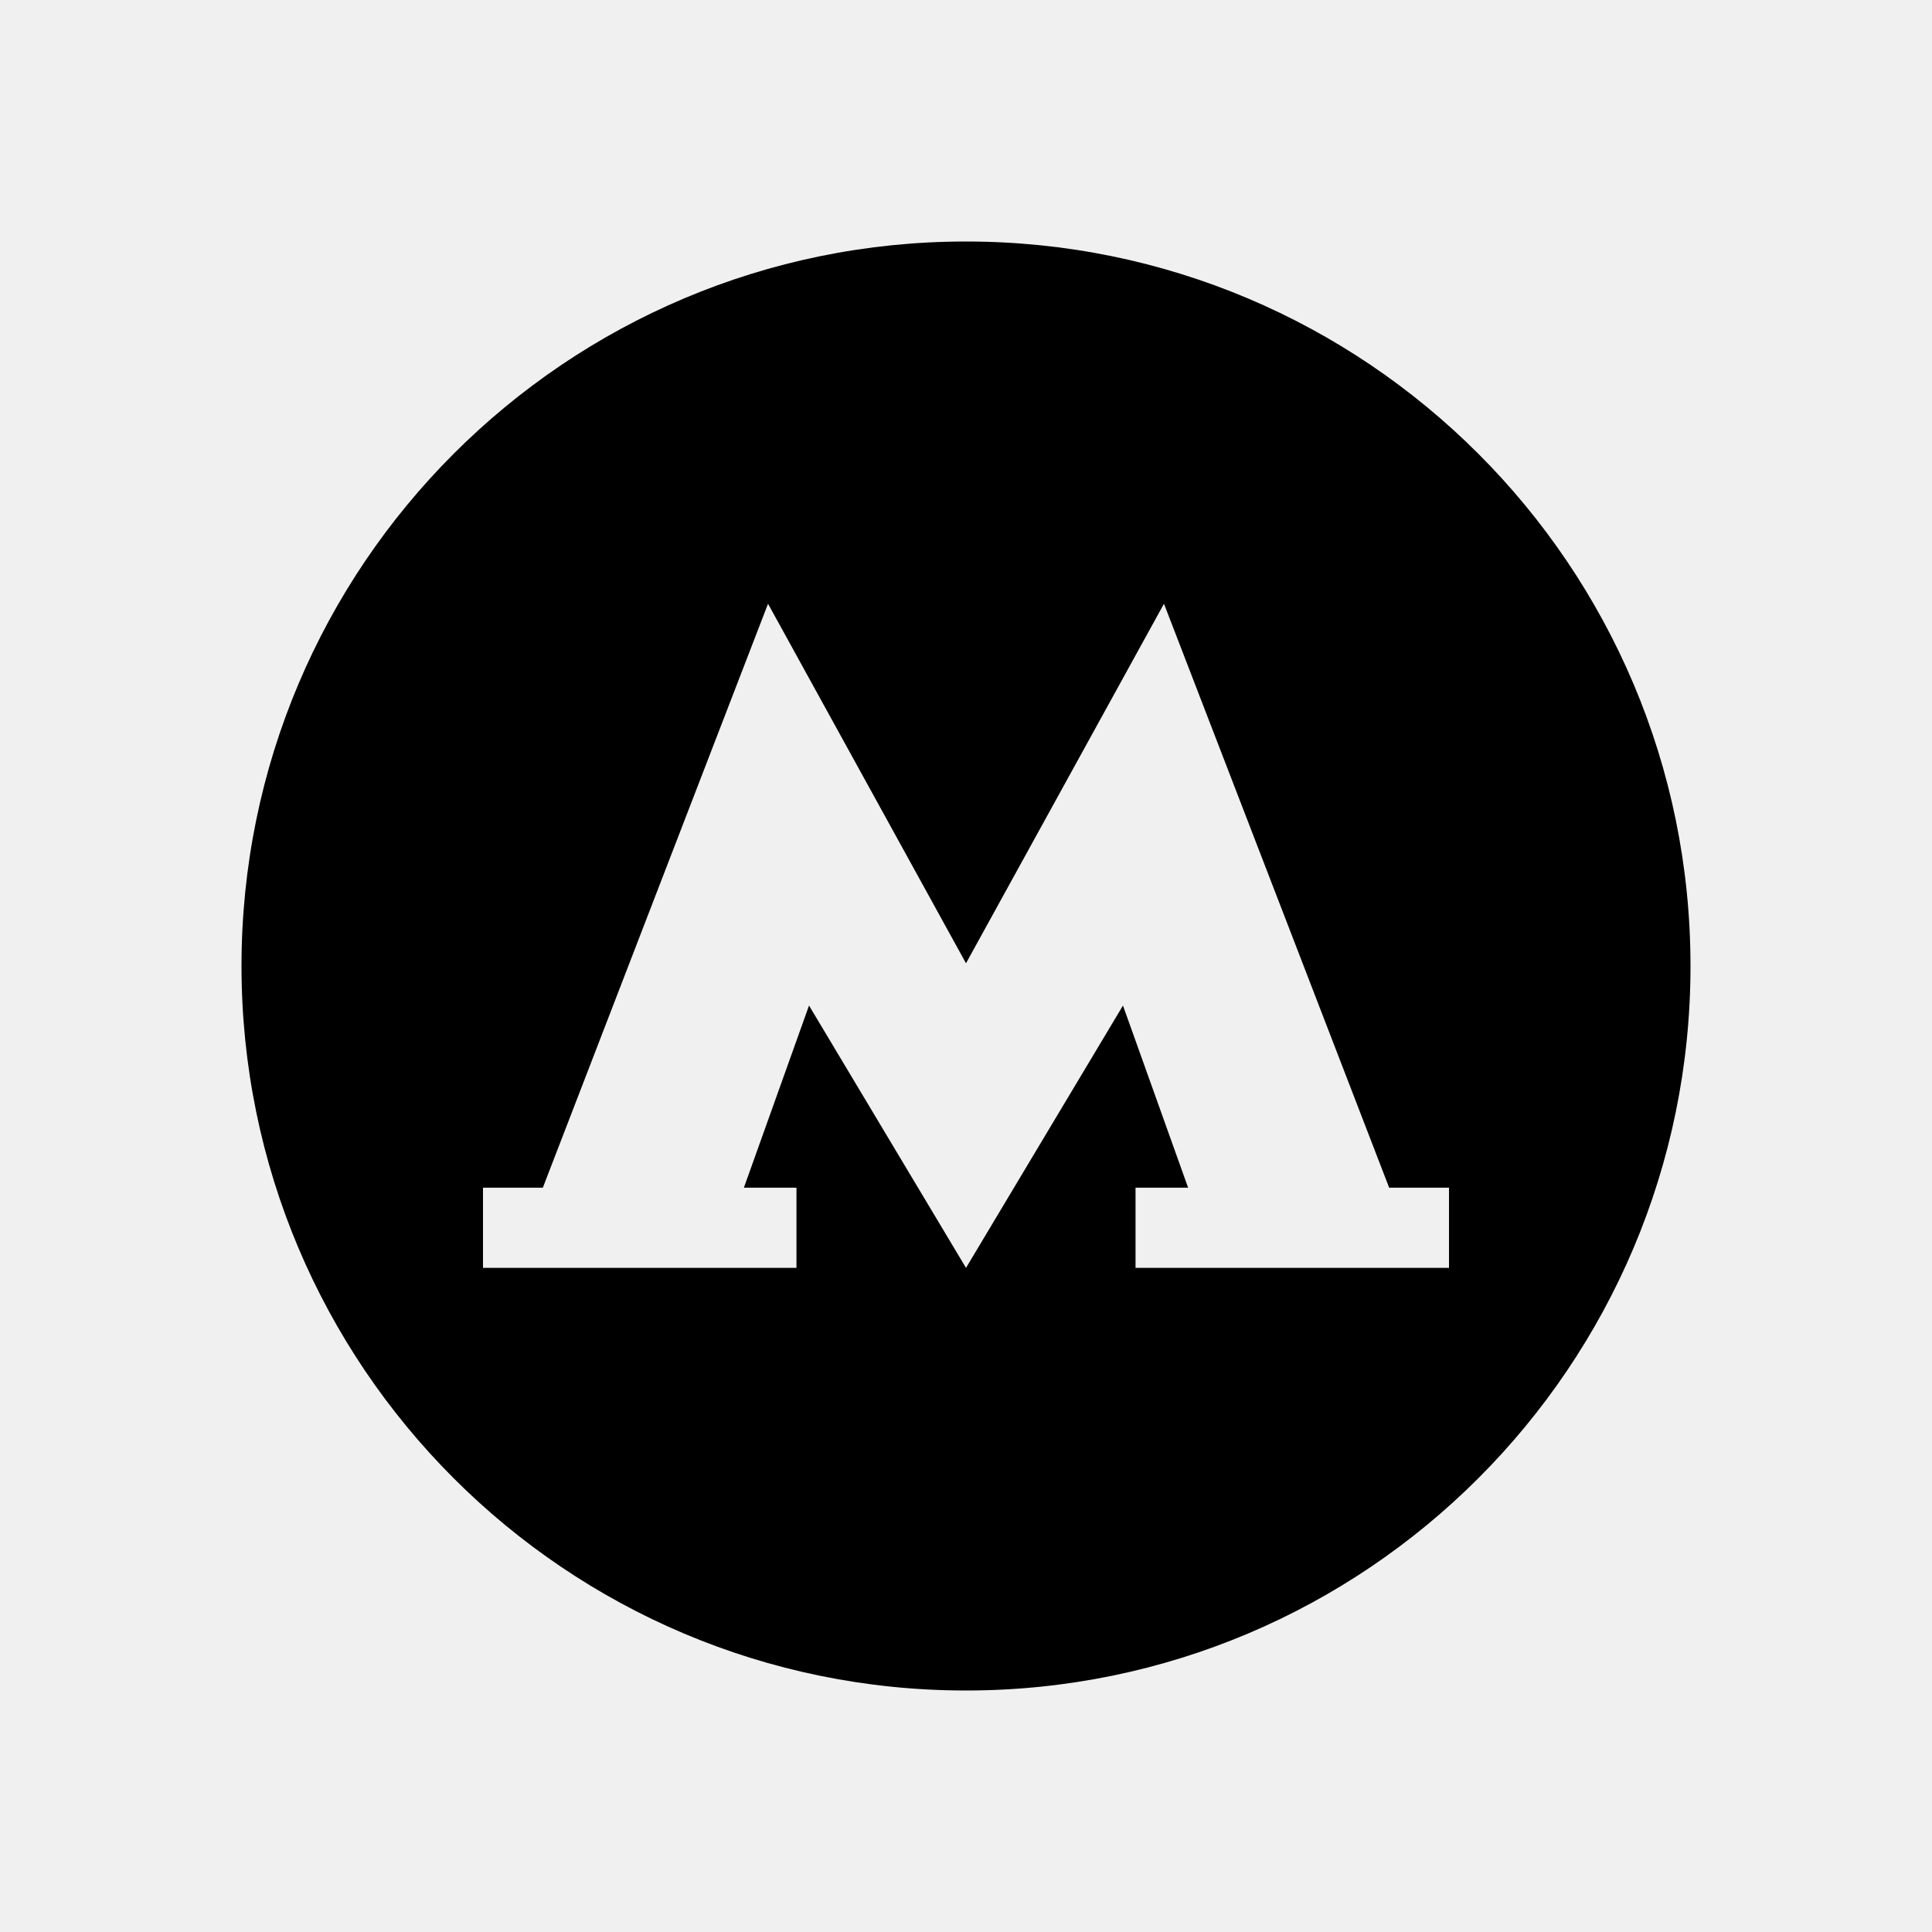
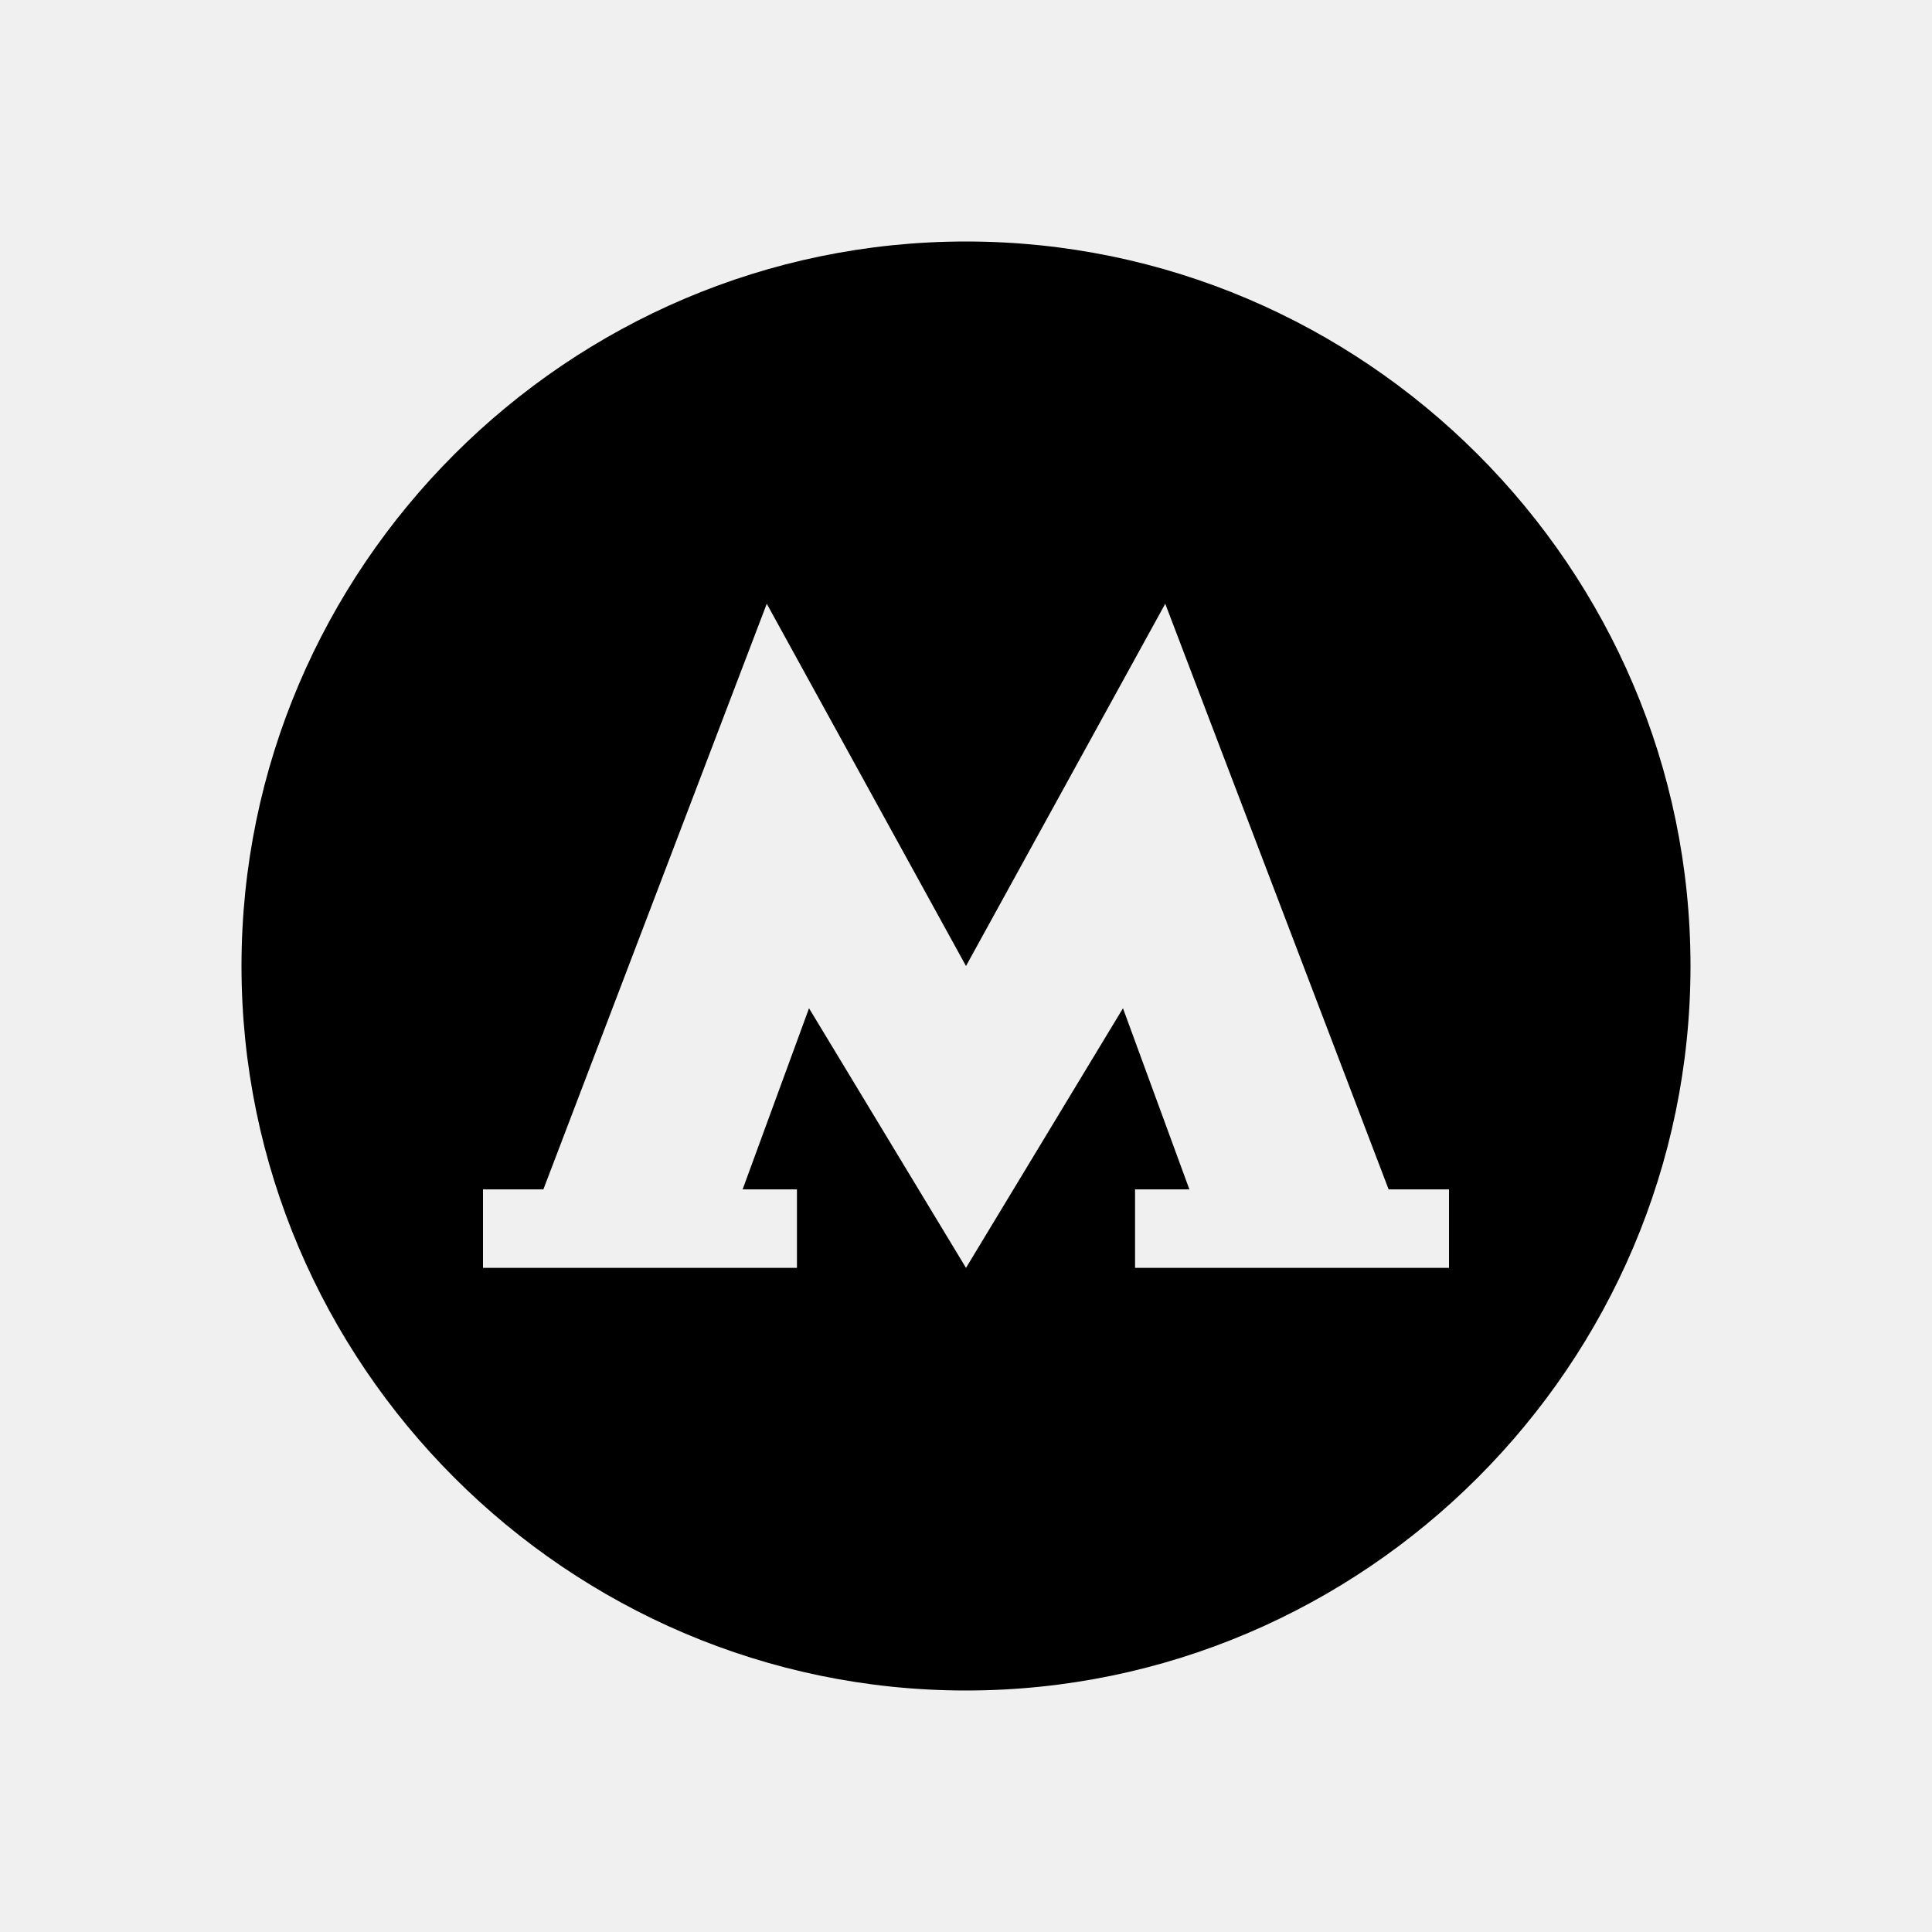
- <svg xmlns="http://www.w3.org/2000/svg" xmlns:xlink="http://www.w3.org/1999/xlink" viewBox="0 0 32 32" version="1.1">
+ <svg xmlns="http://www.w3.org/2000/svg" version="1.1" id="Layer_1" x="0px" y="0px" viewBox="0 0 32 32" style="enable-background:new 0 0 32 32;" xml:space="preserve">
+   <style type="text/css">
+ 	.st0{filter:url(#Adobe_OpacityMaskFilter);}
+ 	.st1{fill-rule:evenodd;clip-rule:evenodd;fill:#FFFFFF;}
+ 	.st2{mask:url(#mask-2_1_);}
+ 	.st3{fill-rule:evenodd;clip-rule:evenodd;}
+ </style>
  <defs>
-     <path d="M16,28 C9.373,28 4,22.627 4,16 C4,9.373 9.373,4 16,4 C22.627,4 28,9.373 28,16 C28,22.627 22.627,28 16,28 Z M18.6,16.655 L19.679,19.672 L18.808,19.672 L18.808,21 L24,21 L24,19.672 L23.009,19.672 L19.279,10 L16,15.955 L12.721,10 L8.991,19.672 L8,19.672 L8,21 L13.192,21 L13.192,19.672 L12.321,19.672 L13.4,16.655 L16,21 L18.6,16.655 Z" id="path-1" />
+     <filter id="Adobe_OpacityMaskFilter" filterUnits="userSpaceOnUse" x="0" y="0" width="32" height="32">
+       <feColorMatrix type="matrix" values="1 0 0 0 0  0 1 0 0 0  0 0 1 0 0  0 0 0 1 0" />
+     </filter>
  </defs>
-   <g id="Source/System-Icons/24/Metro_24" stroke="none" stroke-width="1" fill="none" fill-rule="evenodd">
-     <mask id="mask-2" fill="white">
-       <use xlink:href="#path-1" />
-     </mask>
-     <g id="Combined-Shape" />
-     <g id="Colors/Basic/Fresh-Asphalt" mask="url(#mask-2)" fill="#000000">
-       <rect id="Rectangle" x="0" y="0" width="32" height="32" />
+   <mask maskUnits="userSpaceOnUse" x="0" y="0" width="32" height="32" id="mask-2_1_">
+     <g class="st0">
+       <path id="path-1_1_" class="st1" d="M16,28C9.4,28,4,22.6,4,16S9.4,4,16,4s12,5.4,12,12S22.6,28,16,28z M18.6,16.7l1.1,3h-0.9V21    H24v-1.3h-1L19.3,10L16,16l-3.3-6L9,19.7H8V21h5.2v-1.3h-0.9l1.1-3L16,21L18.6,16.7z" />
    </g>
+   </mask>
+   <g class="st2">
+     <rect id="Rectangle" y="0" class="st3" width="32" height="32" />
  </g>
</svg>
